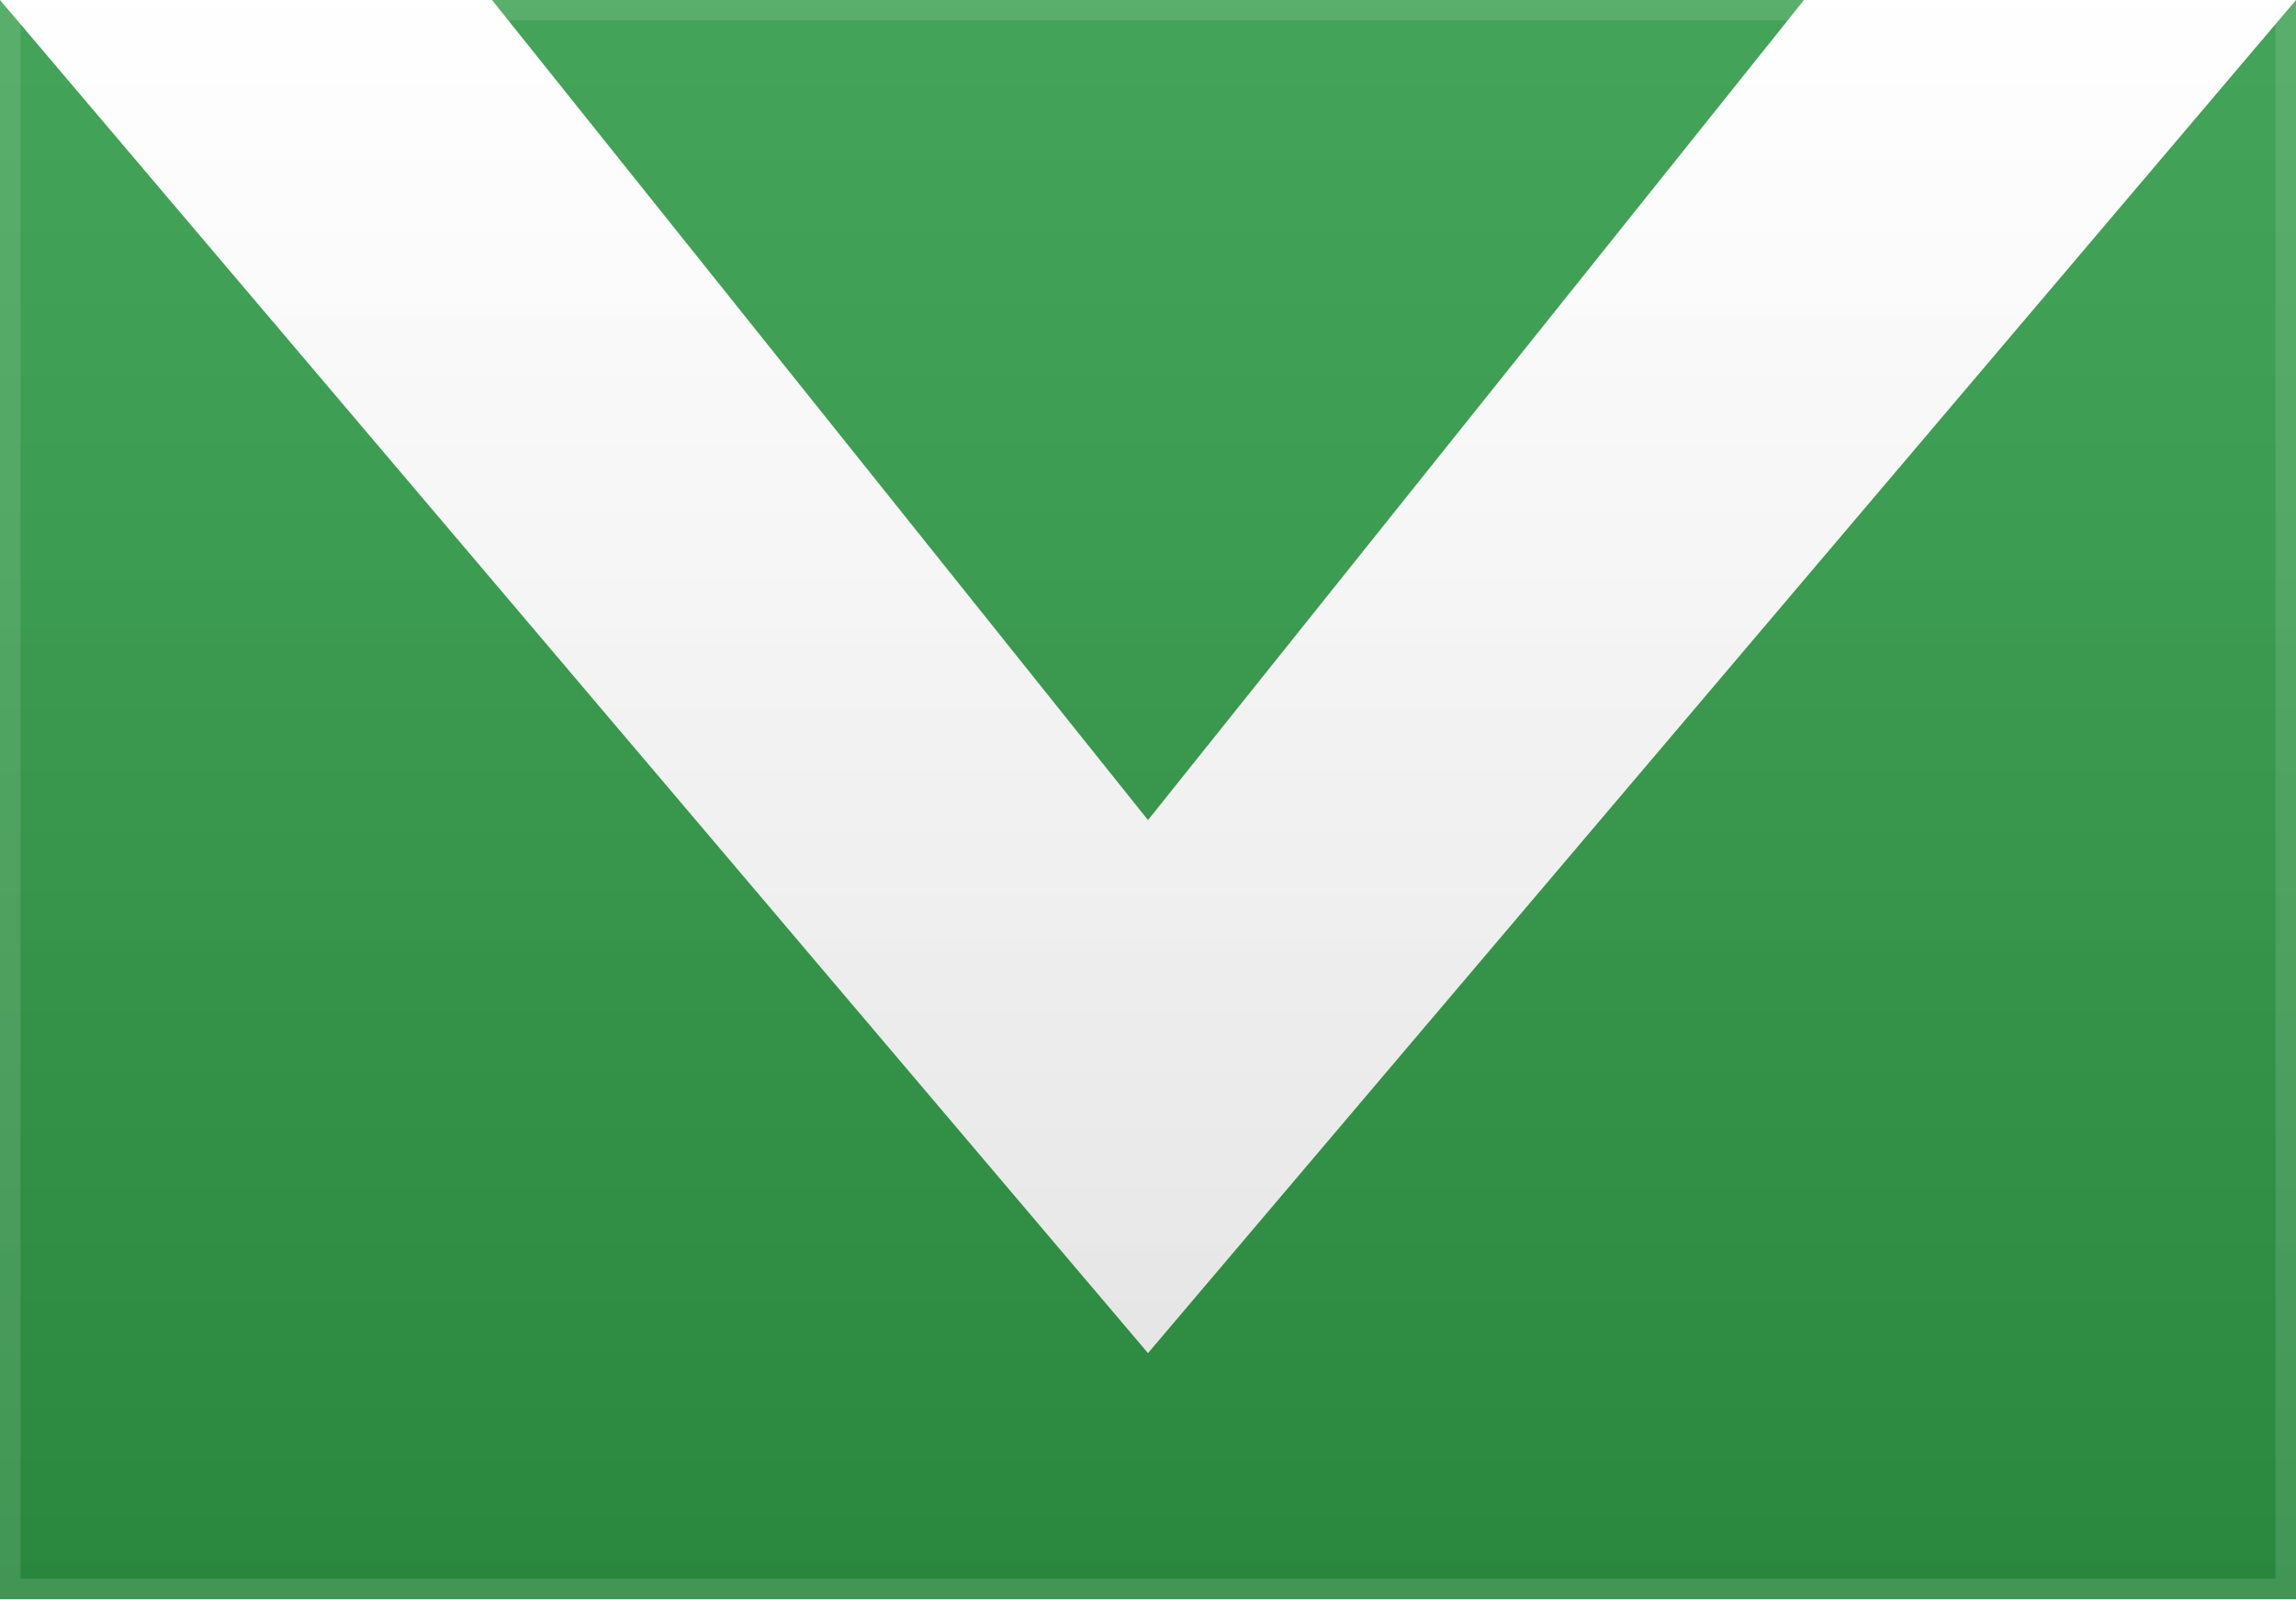
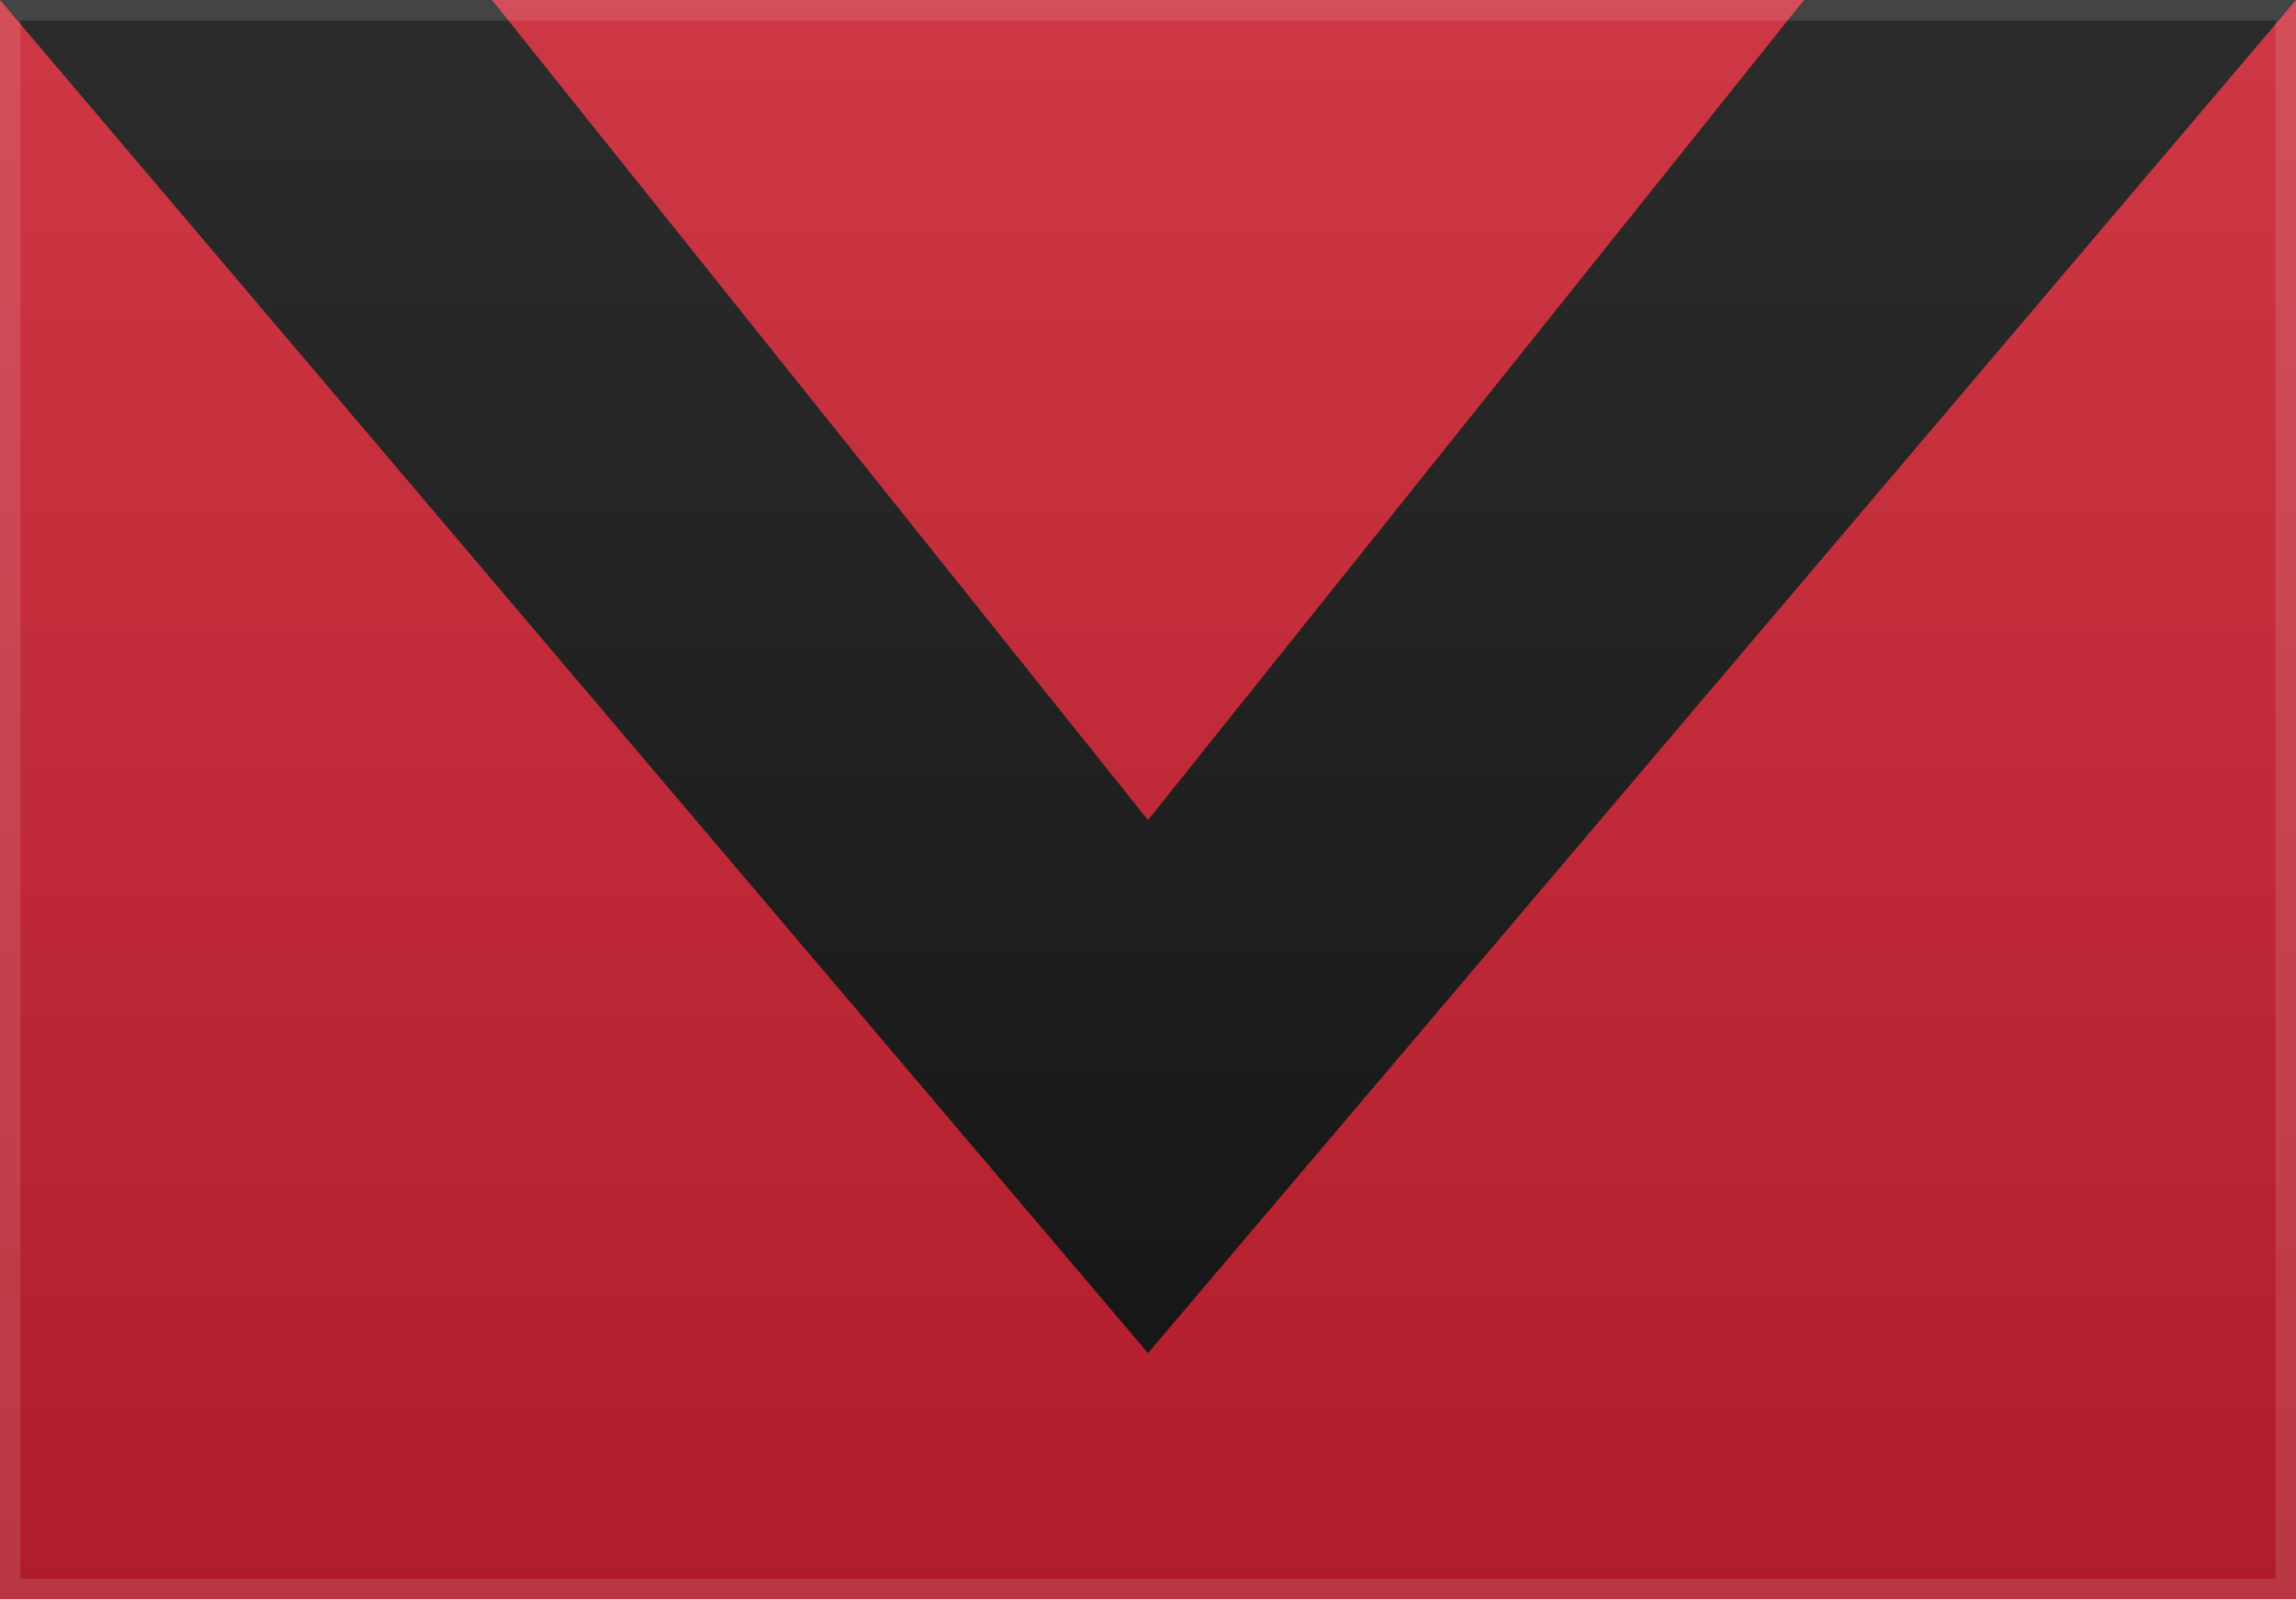
<svg xmlns="http://www.w3.org/2000/svg" width="112" height="78" viewBox="0 0 112 78" role="img" aria-label="Steinkjer Dragons">
  <defs>
    <linearGradient id="sh" x1="0" y1="0" x2="0" y2="1">
      <stop offset="0" stop-color="#fff" stop-opacity=".10" />
      <stop offset="1" stop-color="#000" stop-opacity=".12" />
    </linearGradient>
  </defs>
-   <rect width="112" height="78" fill="#2f9a46" />
-   <path d="M0 0 H24 L56 40 L88 0 H112 L56 66 Z" fill="#ffffff" />
+   <rect width="112" height="78" fill="#c8202f" />
+   <path d="M0 0 H24 L56 40 L88 0 H112 L56 66 Z" fill="#141414" />
  <rect width="112" height="78" fill="url(#sh)" />
  <rect x="0.5" y="0.5" width="111" height="77" fill="none" stroke="#fff" stroke-opacity=".12" />
</svg>
